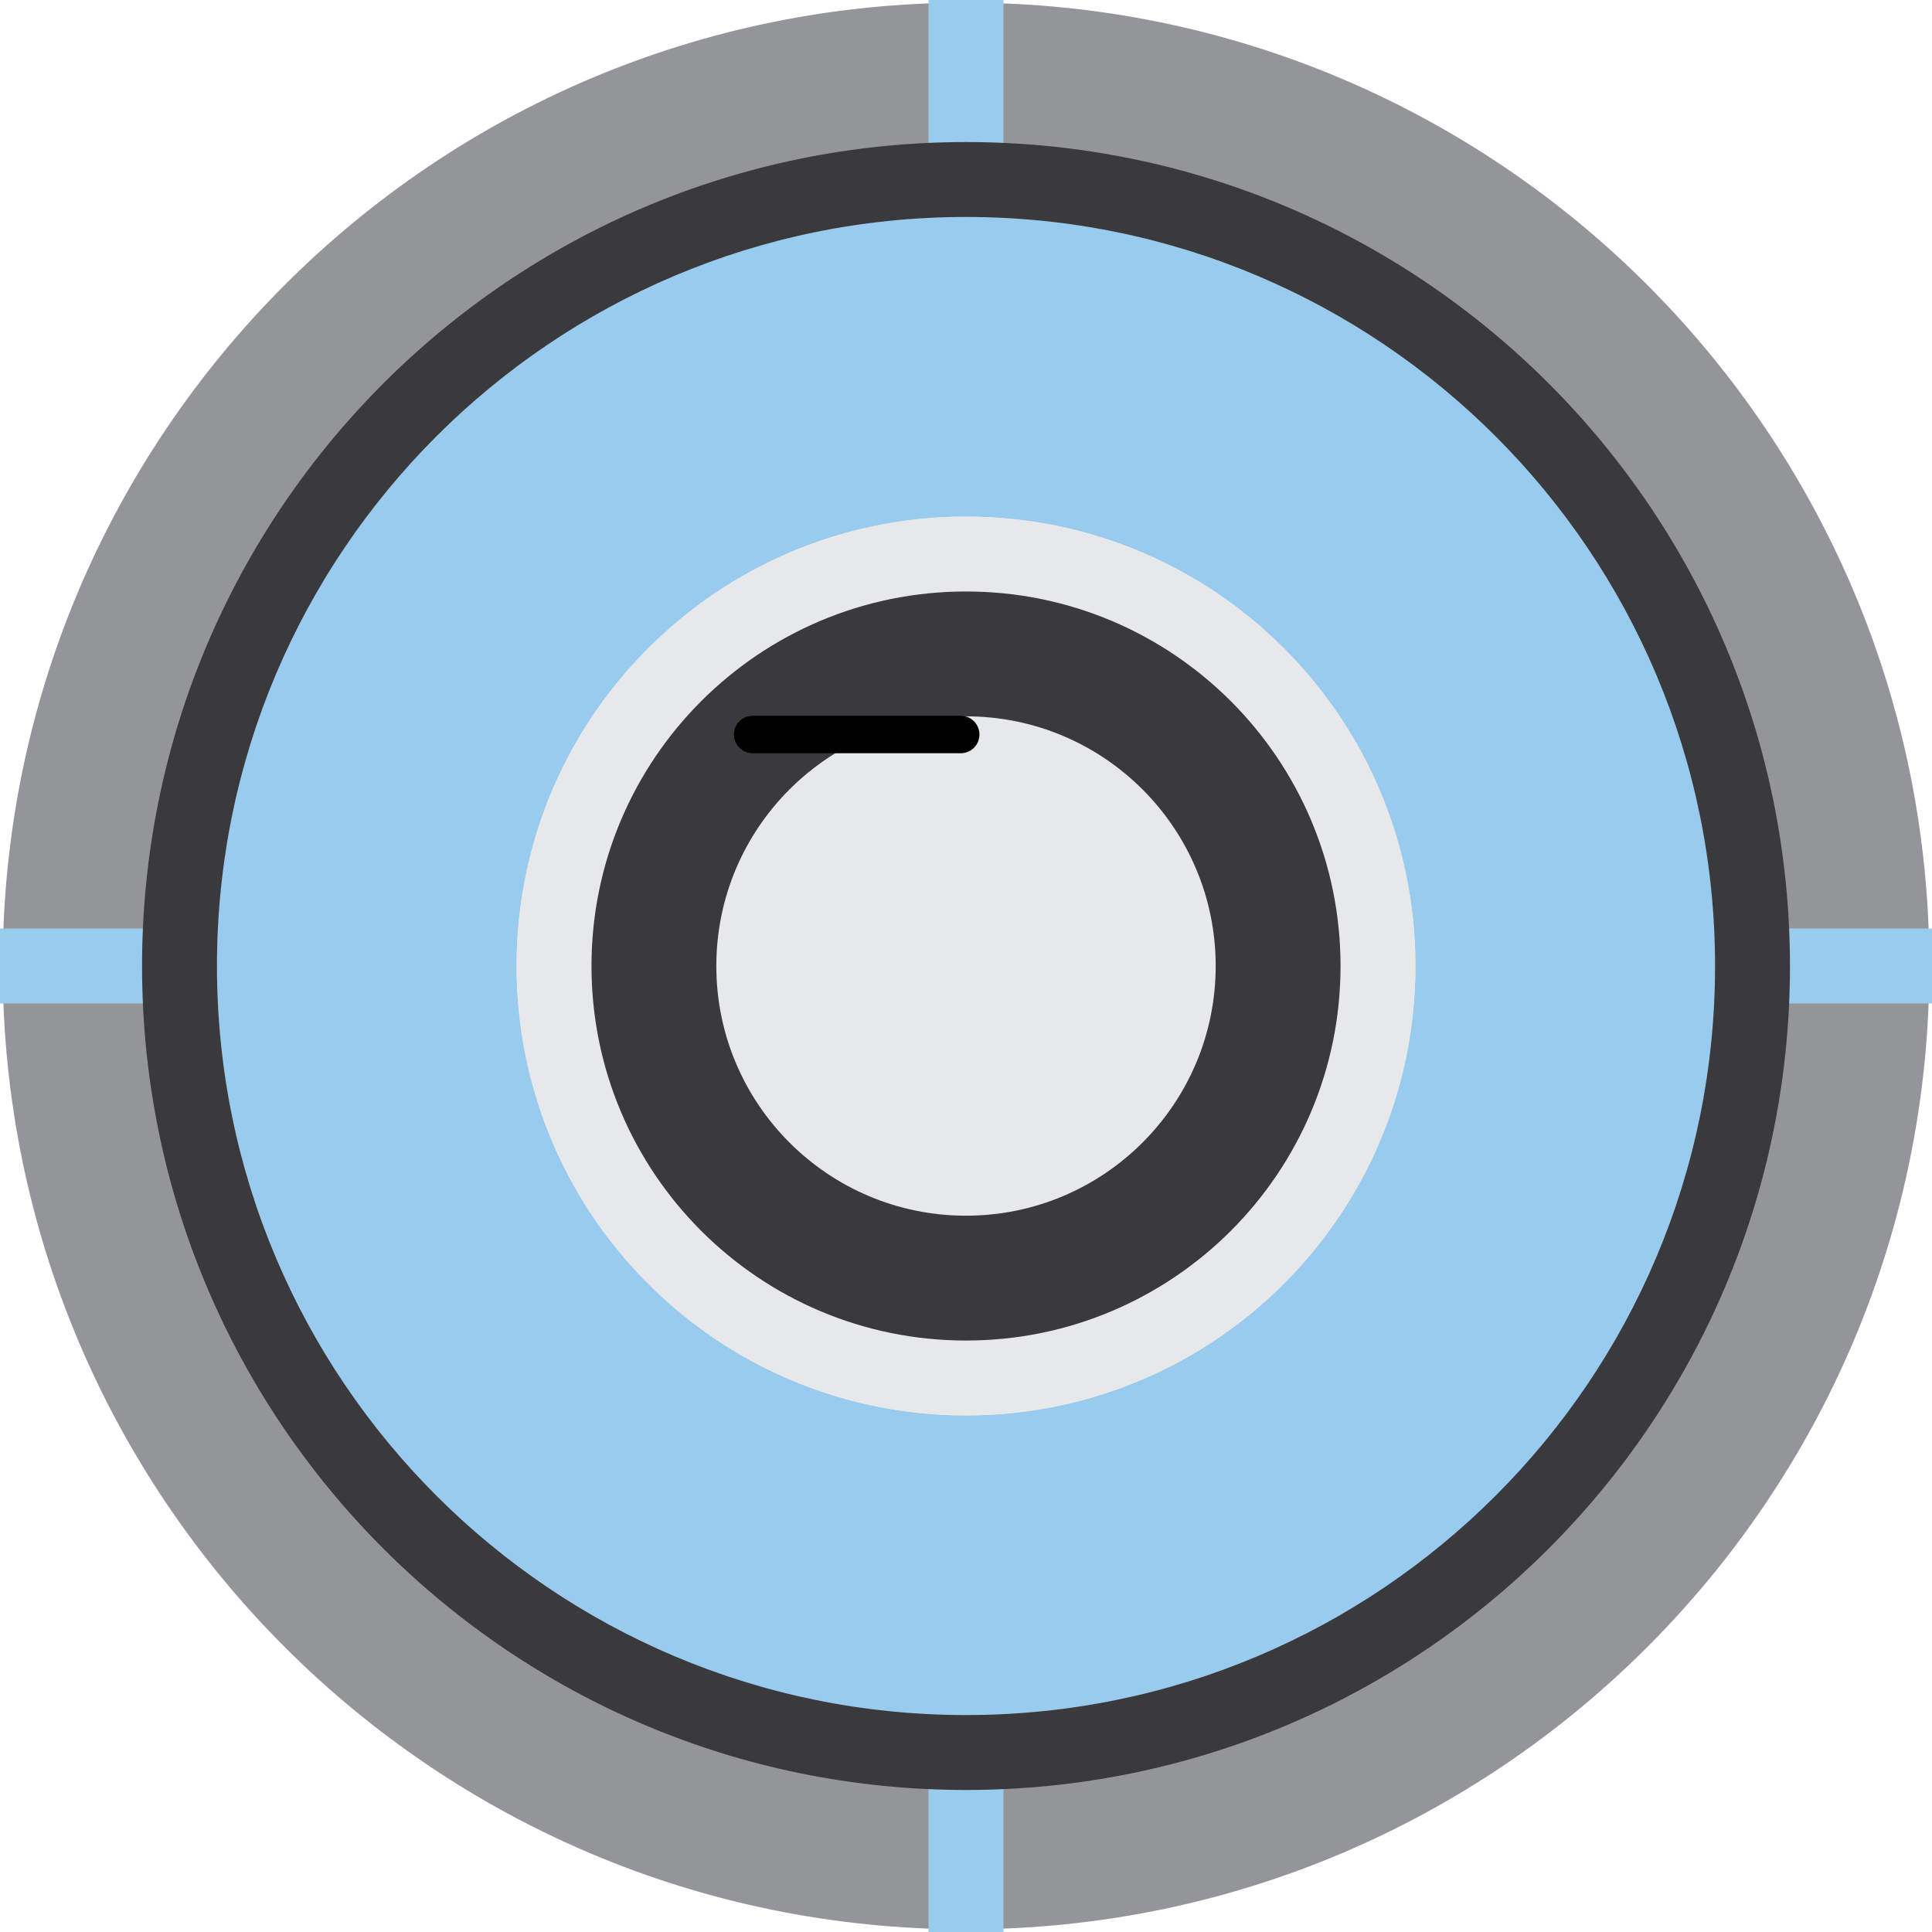
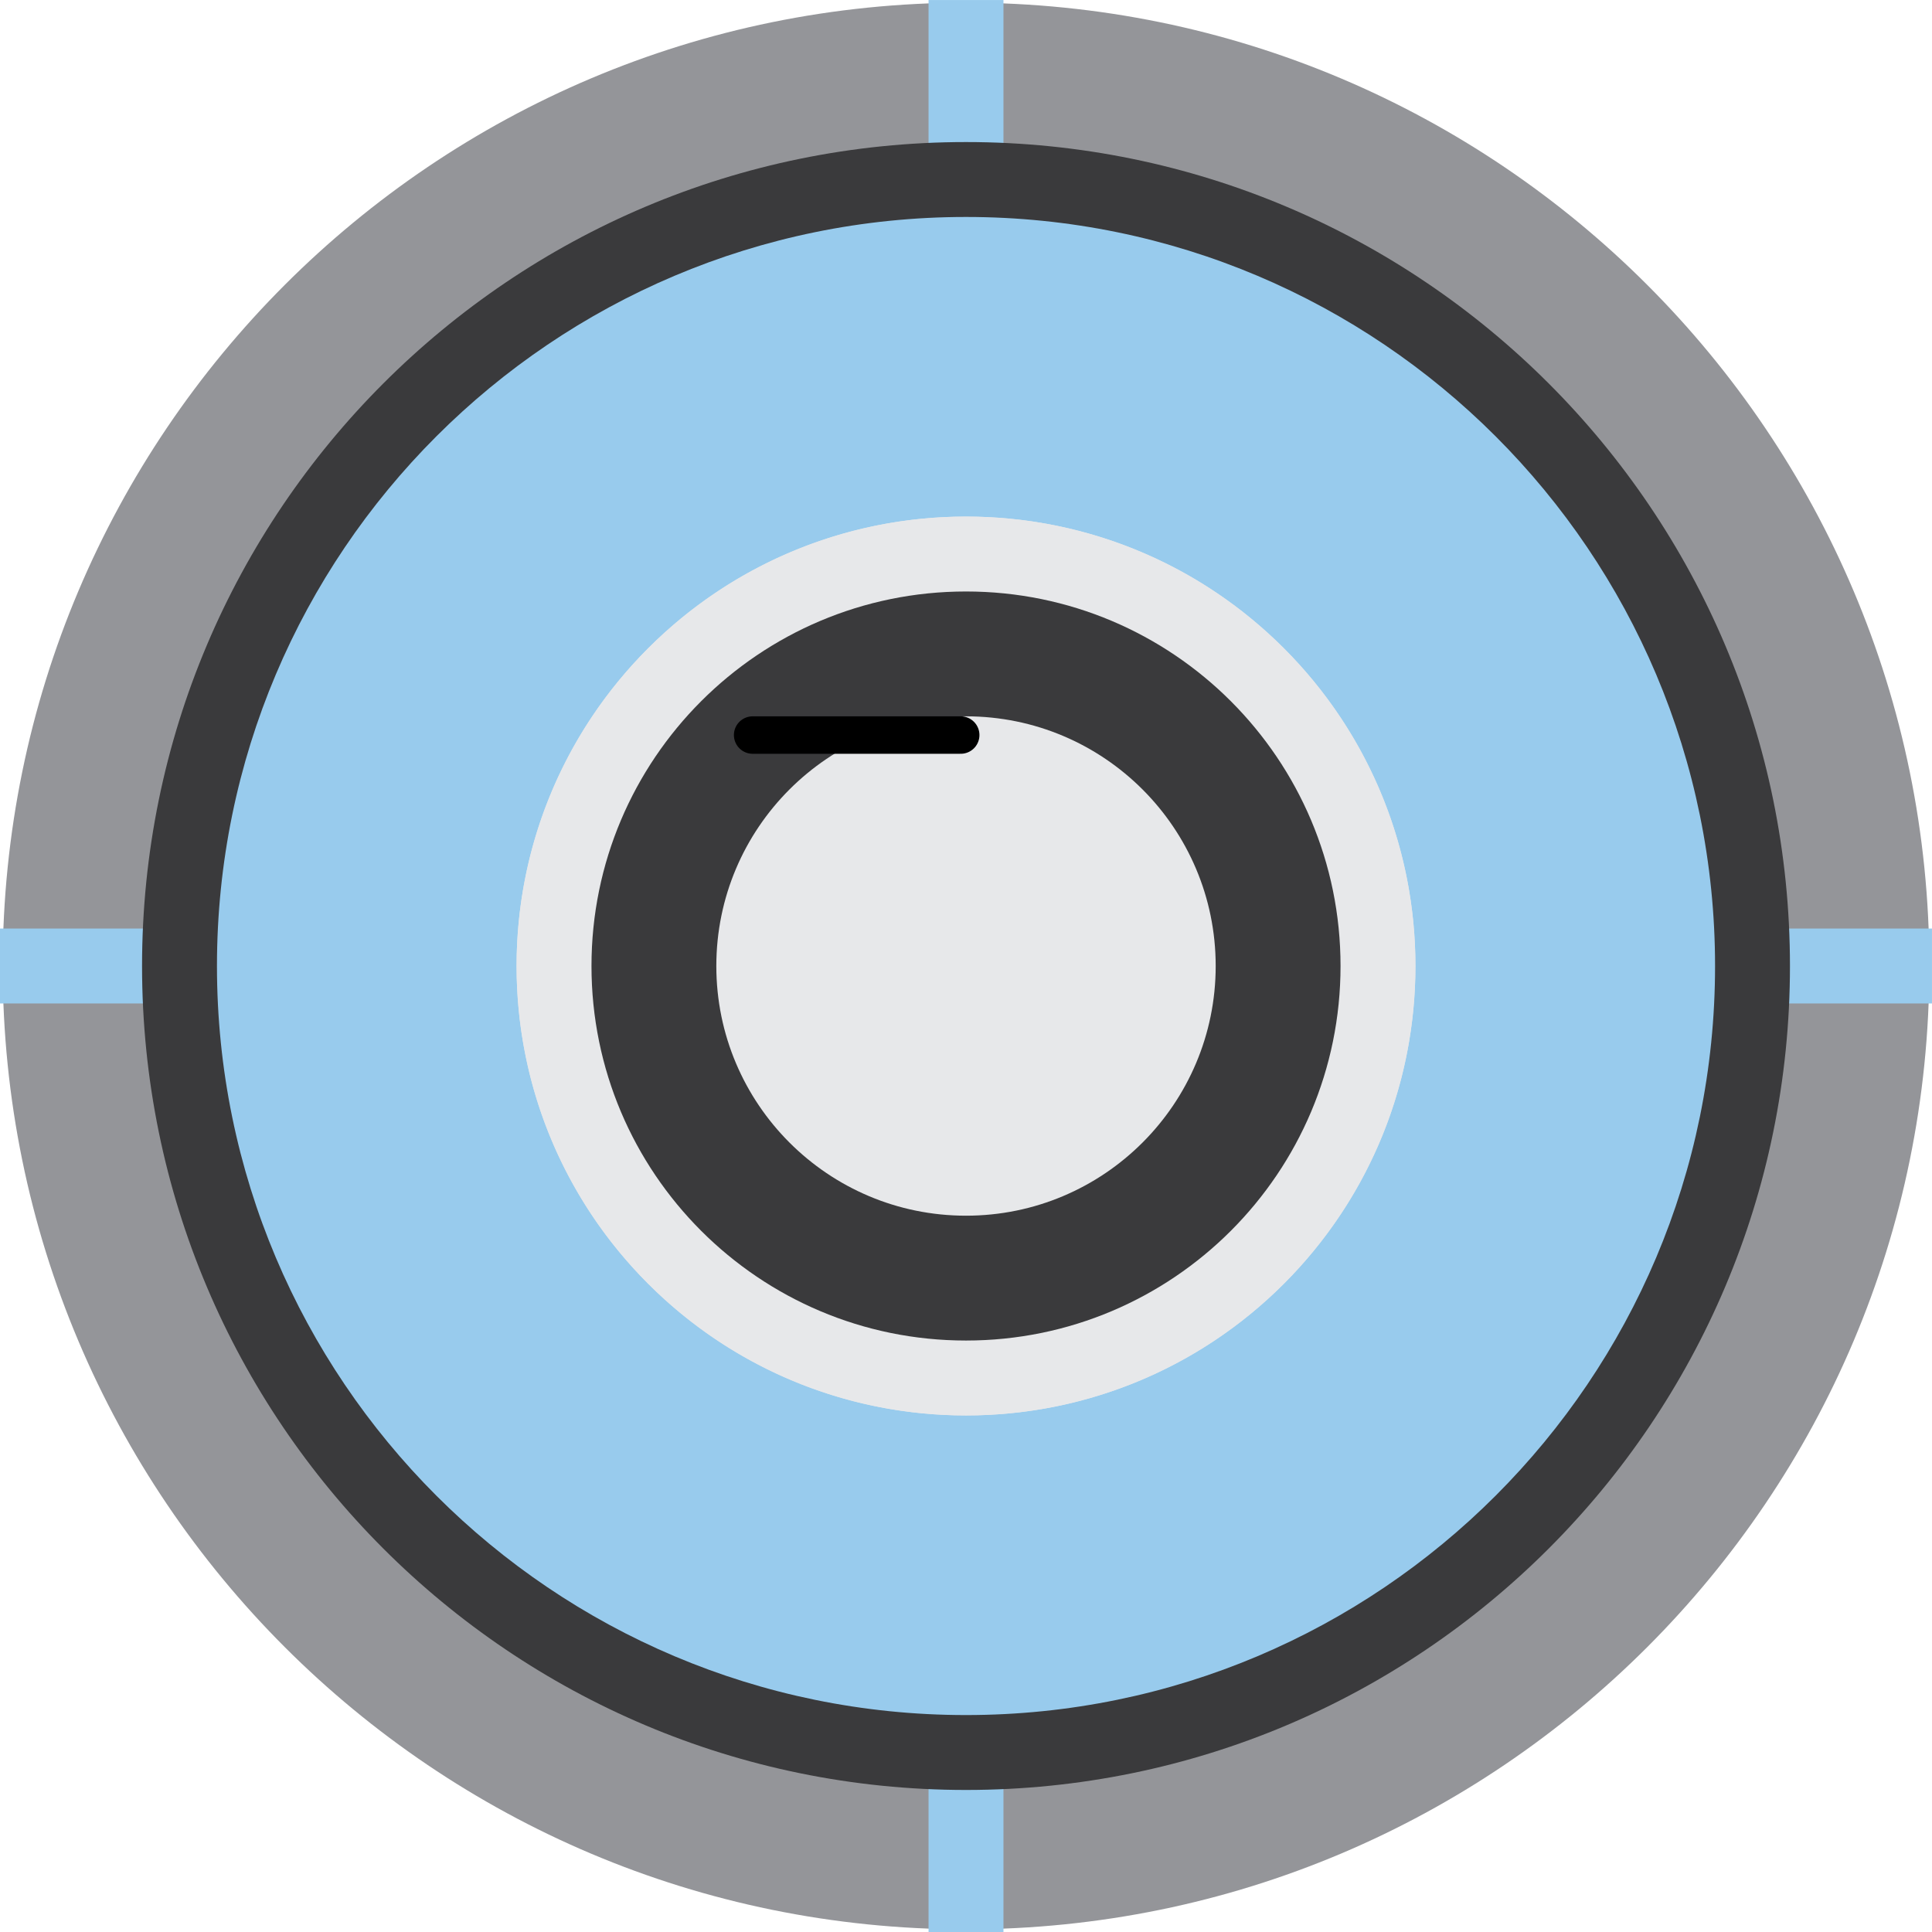
<svg xmlns="http://www.w3.org/2000/svg" version="1.1" width="38.689" height="38.689" viewBox="0,0,38.689,38.689">
  <g transform="translate(-220.6553,-160.6553)">
    <g data-paper-data="{&quot;isPaintingLayer&quot;:true}" fill-rule="nonzero" stroke-linejoin="miter" stroke-miterlimit="10" stroke-dasharray="" stroke-dashoffset="0" style="mix-blend-mode: normal">
      <path d="M220.709,180c0,-10.654 8.637,-19.291 19.291,-19.291c10.654,0 19.291,8.637 19.291,19.291c0,10.654 -8.637,19.291 -19.291,19.291c-10.654,0 -19.291,-8.637 -19.291,-19.291z" fill="#949599" stroke="none" stroke-width="0.5" stroke-linecap="butt" />
      <path d="M239.25,199.345v-38.689h1.5v38.689z" fill="#98cbed" stroke="none" stroke-width="0" stroke-linecap="butt" />
      <path d="M220.655,179.25h38.689v1.5h-38.689z" fill="#98cbed" stroke="none" stroke-width="0" stroke-linecap="butt" />
      <path d="M223.5,180c0,-9.113 7.387,-16.5 16.5,-16.5c9.113,0 16.5,7.387 16.5,16.5c0,9.113 -7.387,16.5 -16.5,16.5c-9.113,0 -16.5,-7.387 -16.5,-16.5z" fill="#3a3a3c" stroke="none" stroke-width="0.5" stroke-linecap="butt" />
      <path d="M225,180c0,-8.284 6.716,-15 15,-15c8.284,0 15,6.716 15,15c0,8.284 -6.716,15 -15,15c-8.284,0 -15,-6.716 -15,-15z" fill="#98cbed" stroke="none" stroke-width="0.5" stroke-linecap="butt" />
      <path d="M231,180c0,-4.971 4.029,-9 9,-9c4.971,0 9,4.029 9,9c0,4.971 -4.029,9 -9,9c-4.971,0 -9,-4.029 -9,-9z" fill="#e7e8ea" stroke="none" stroke-width="0.5" stroke-linecap="butt" />
      <path d="M233.636,173.636c3.515,-3.515 9.213,-3.515 12.728,0c3.515,3.515 3.515,9.213 0,12.728c-3.515,3.515 -9.213,3.515 -12.728,0c-3.515,-3.515 -3.515,-9.213 0,-12.728z" fill="#e7e8ea" stroke="none" stroke-width="0.5" stroke-linecap="butt" />
      <path d="M232.5,180c0,-4.142 3.358,-7.5 7.5,-7.5c4.142,0 7.5,3.358 7.5,7.5c0,4.142 -3.358,7.5 -7.5,7.5c-4.142,0 -7.5,-3.358 -7.5,-7.5z" fill="#3a3a3c" stroke="none" stroke-width="0.5" stroke-linecap="butt" />
      <path d="M235,180c0,-2.761 2.239,-5 5,-5c2.761,0 5,2.239 5,5c0,2.761 -2.239,5 -5,5c-2.761,0 -5,-2.239 -5,-5z" fill="#e7e8ea" stroke="none" stroke-width="0.5" stroke-linecap="butt" />
-       <path d="M235.727,175.364h4.167" fill="none" stroke="#000000" stroke-width="0.75" stroke-linecap="round" />
+       <path d="M235.727,175.375h4.167" fill="none" stroke="#000000" stroke-width="0.75" stroke-linecap="round" />
    </g>
  </g>
</svg>
